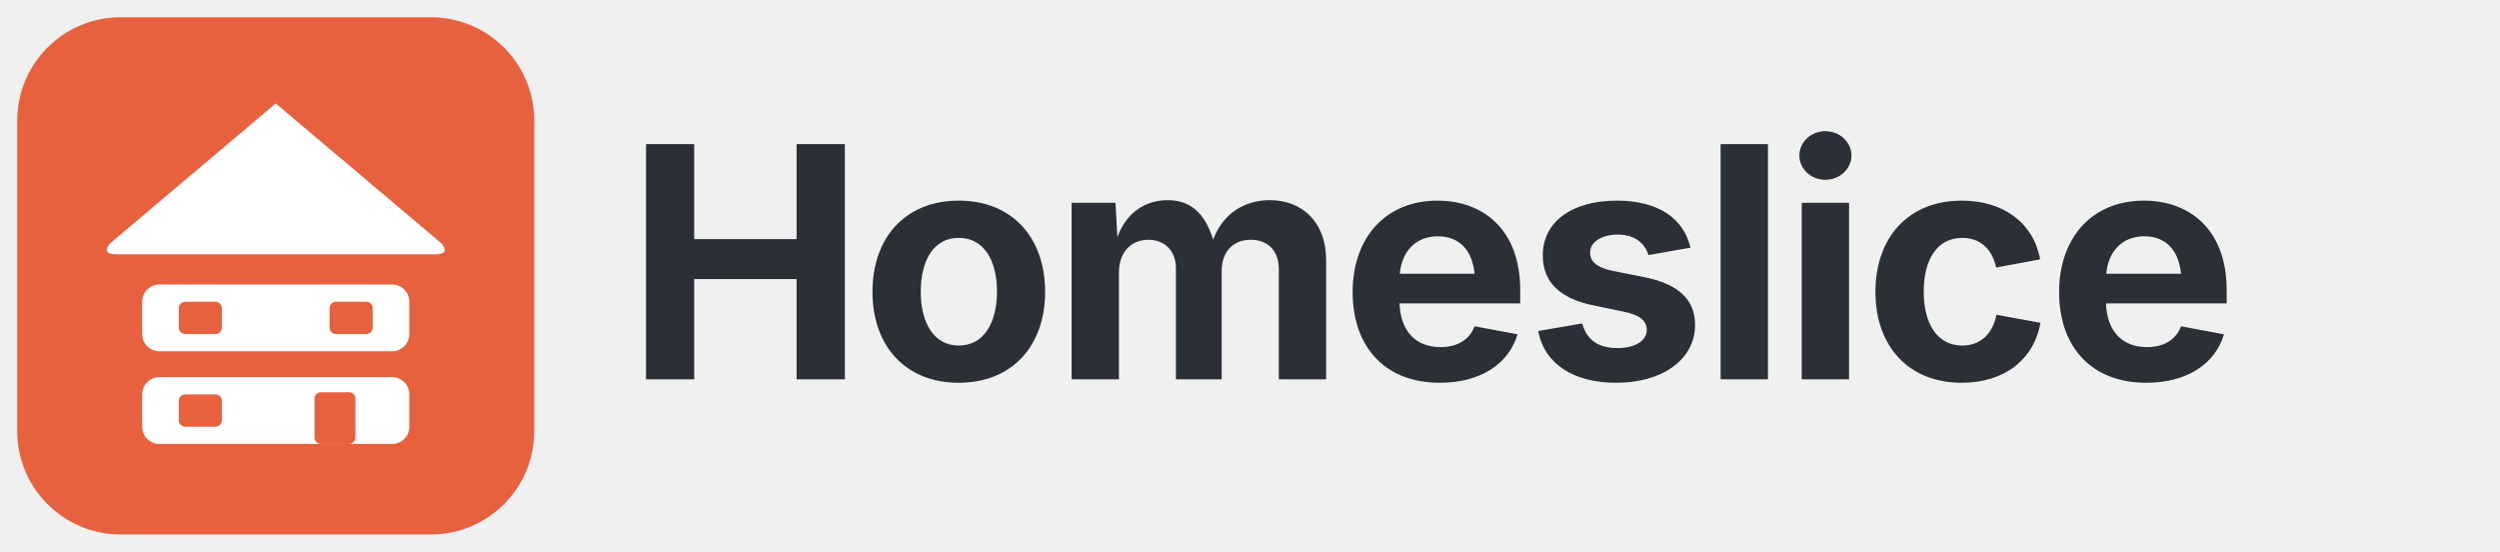
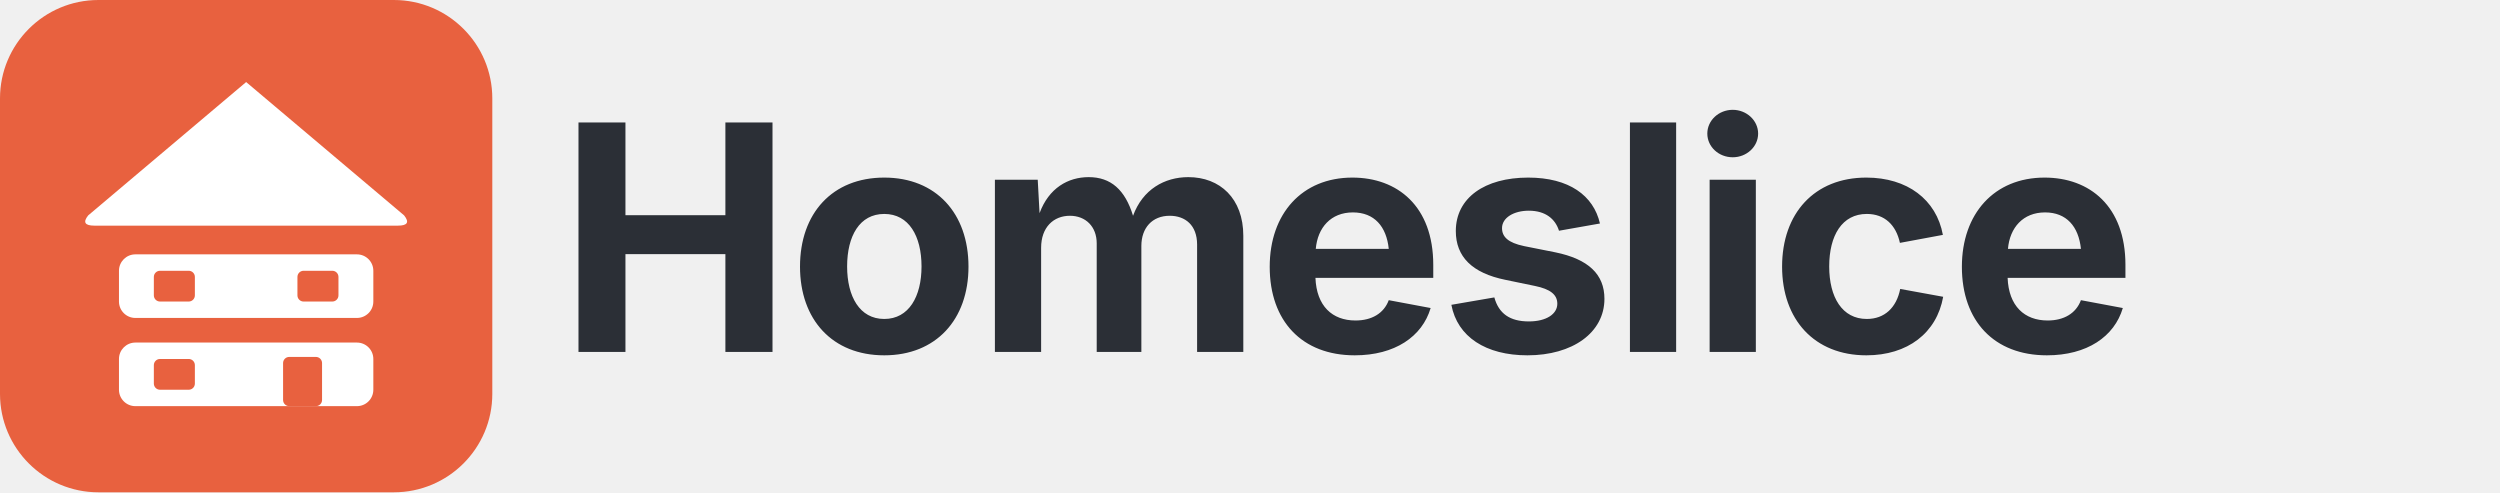
- <svg xmlns="http://www.w3.org/2000/svg" viewBox="0 0 1160 256" width="1160" height="256">
-   <g transform="scale(0.5)">
+ <svg xmlns="http://www.w3.org/2000/svg" viewBox="0 0 1300 256" width="1300" height="256">
+   <svg x="0" y="0" width="256" height="256" viewBox="16 16 480 480">
    <rect x="16" y="16" width="480" height="480" rx="96" fill="#e8613f" />
    <path d="M256 96 L410 226 Q418 236 404 236 L108 236 Q94 236 102 226 Z" fill="#ffffff" />
    <rect x="132" y="264" width="248" height="62" rx="16" fill="#fff" />
    <rect x="132" y="350" width="248" height="62" rx="16" fill="#fff" />
    <rect x="166" y="280" width="40" height="30" rx="6" fill="#e8613f" />
    <rect x="306" y="280" width="40" height="30" rx="6" fill="#e8613f" />
    <rect x="166" y="366" width="40" height="30" rx="6" fill="#e8613f" />
    <rect x="292" y="364" width="38" height="48" rx="6" fill="#e8613f" />
-   </g>
-   <text x="290" y="176" font-family="Inter, 'Noto Sans', 'DejaVu Sans', Arial, sans-serif" font-size="150" font-weight="700" letter-spacing="-3" fill="#2b2f36">Homeslice</text>
+   </svg>
+   <text x="290" y="183" font-family="Inter, 'Noto Sans', 'DejaVu Sans', Arial, sans-serif" font-size="164" font-weight="700" letter-spacing="-3" fill="#2b2f36">Homeslice</text>
</svg>
